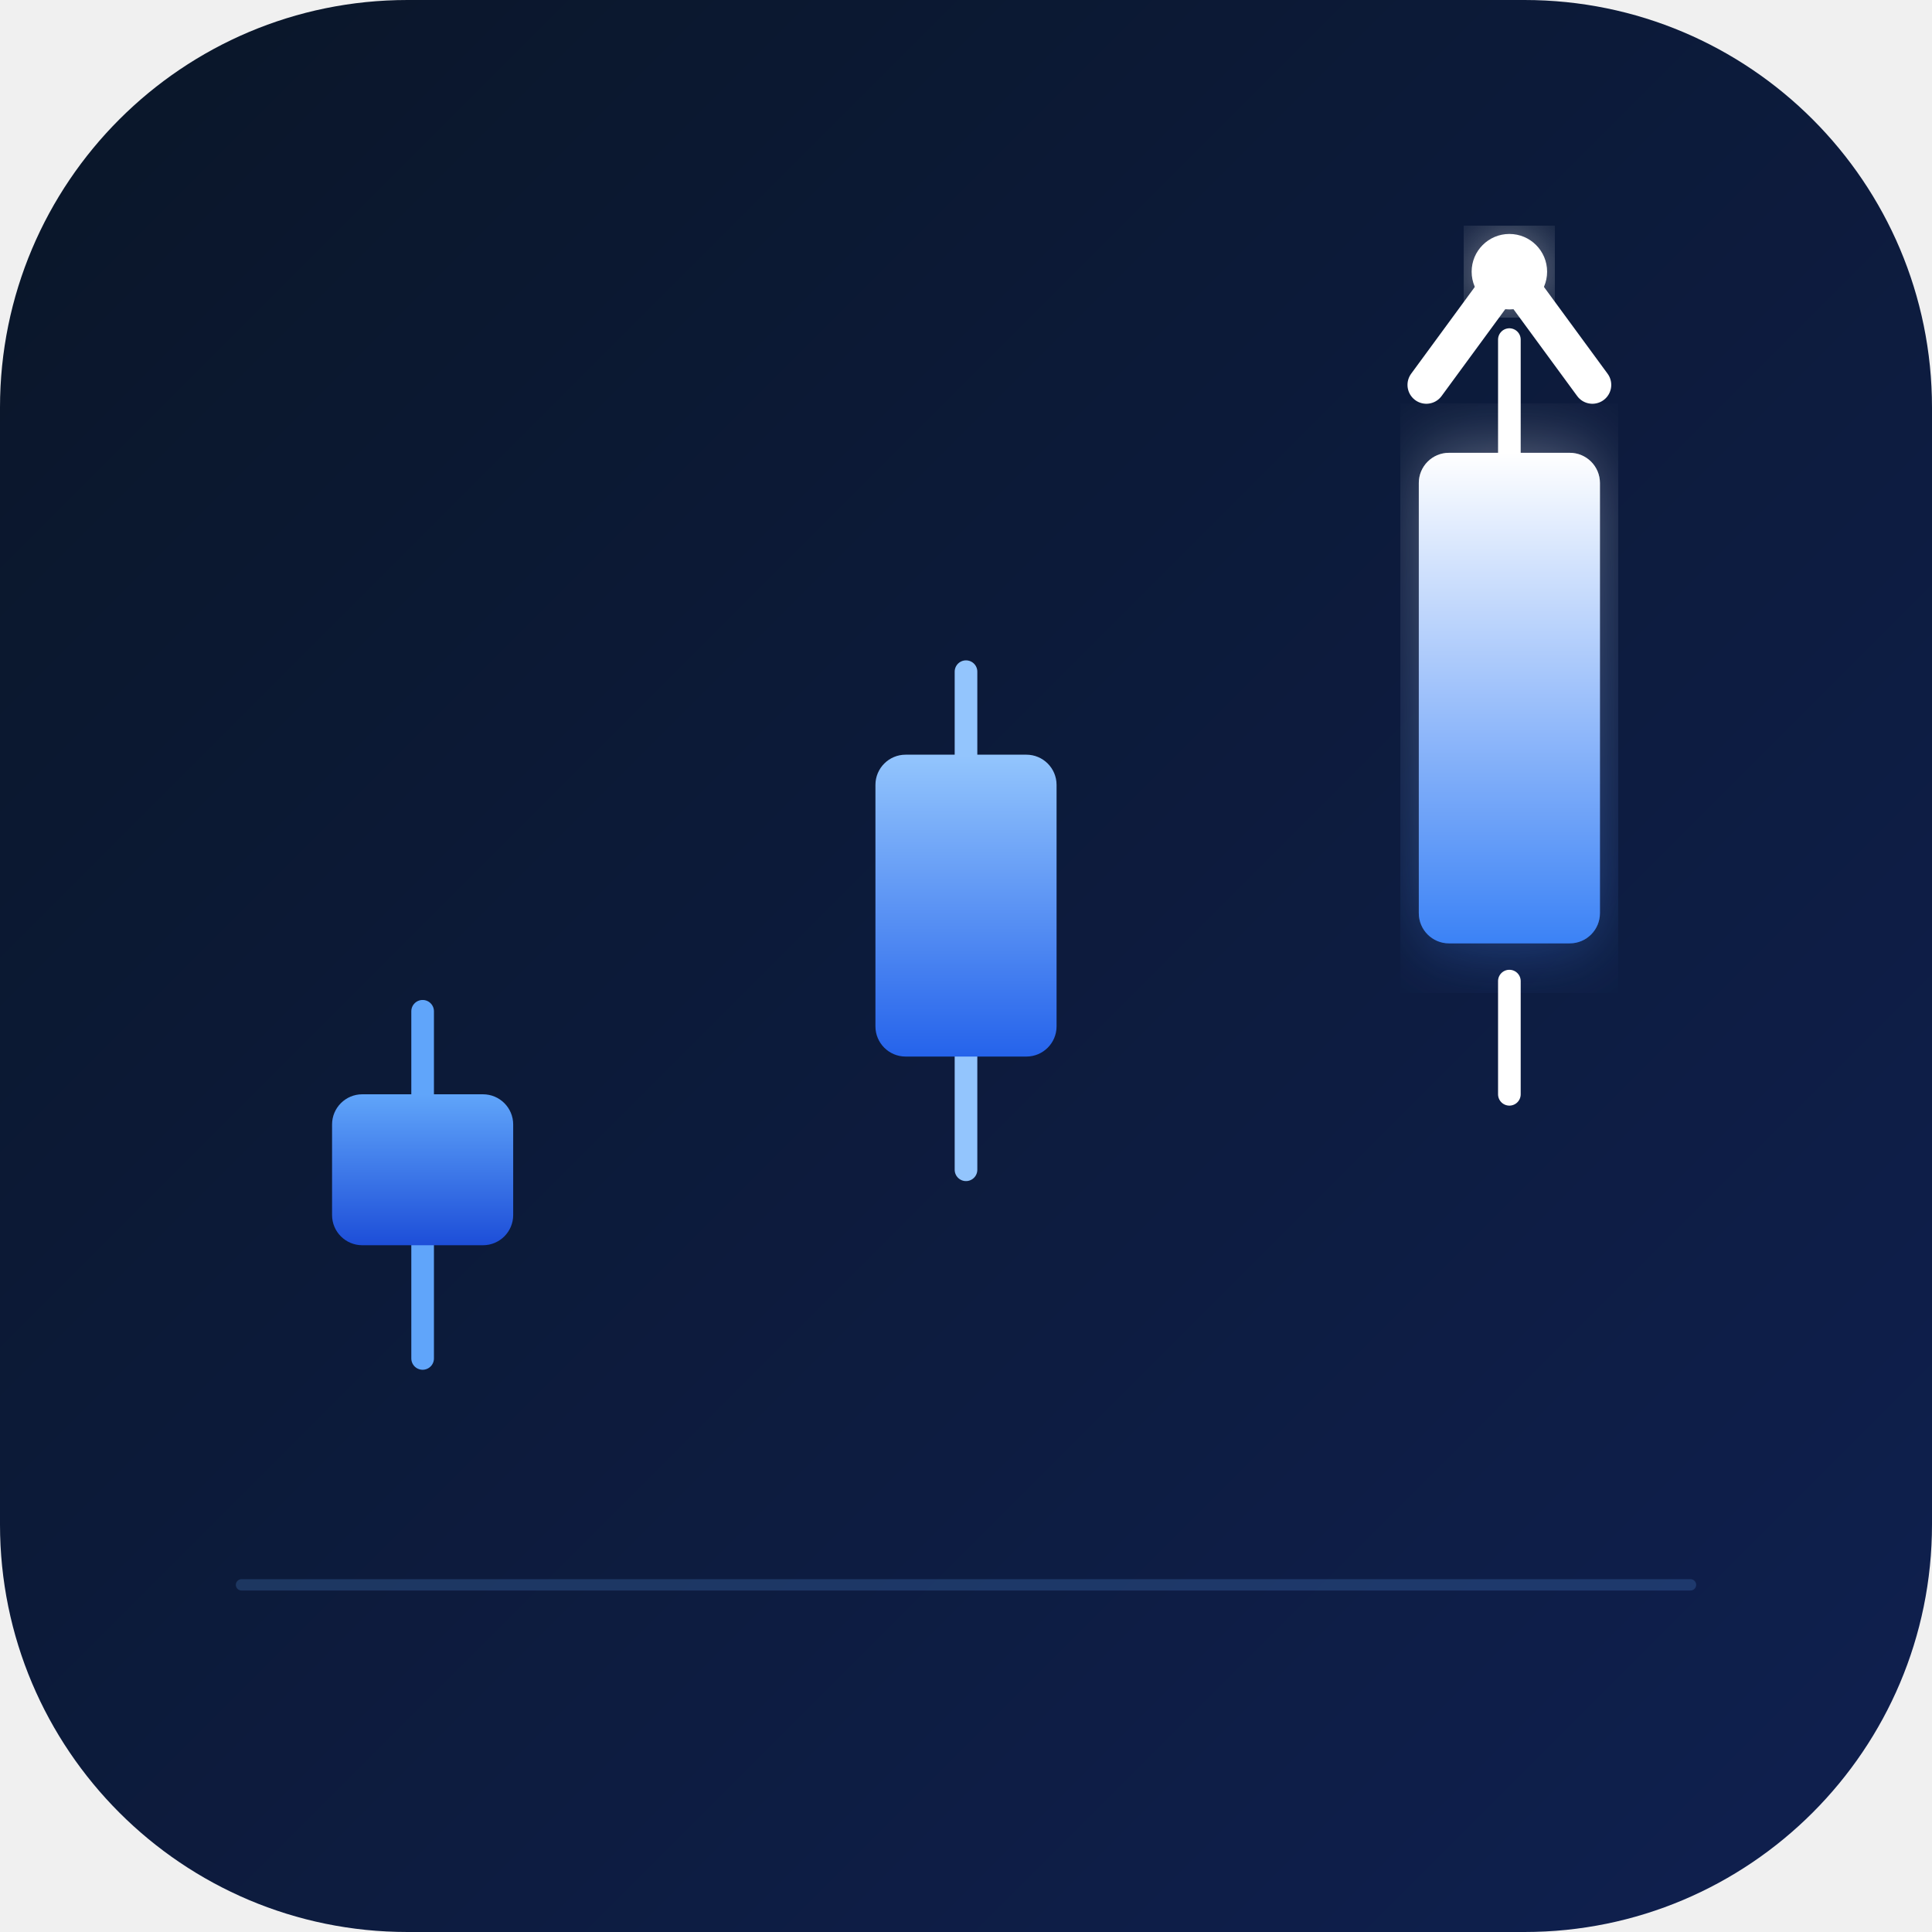
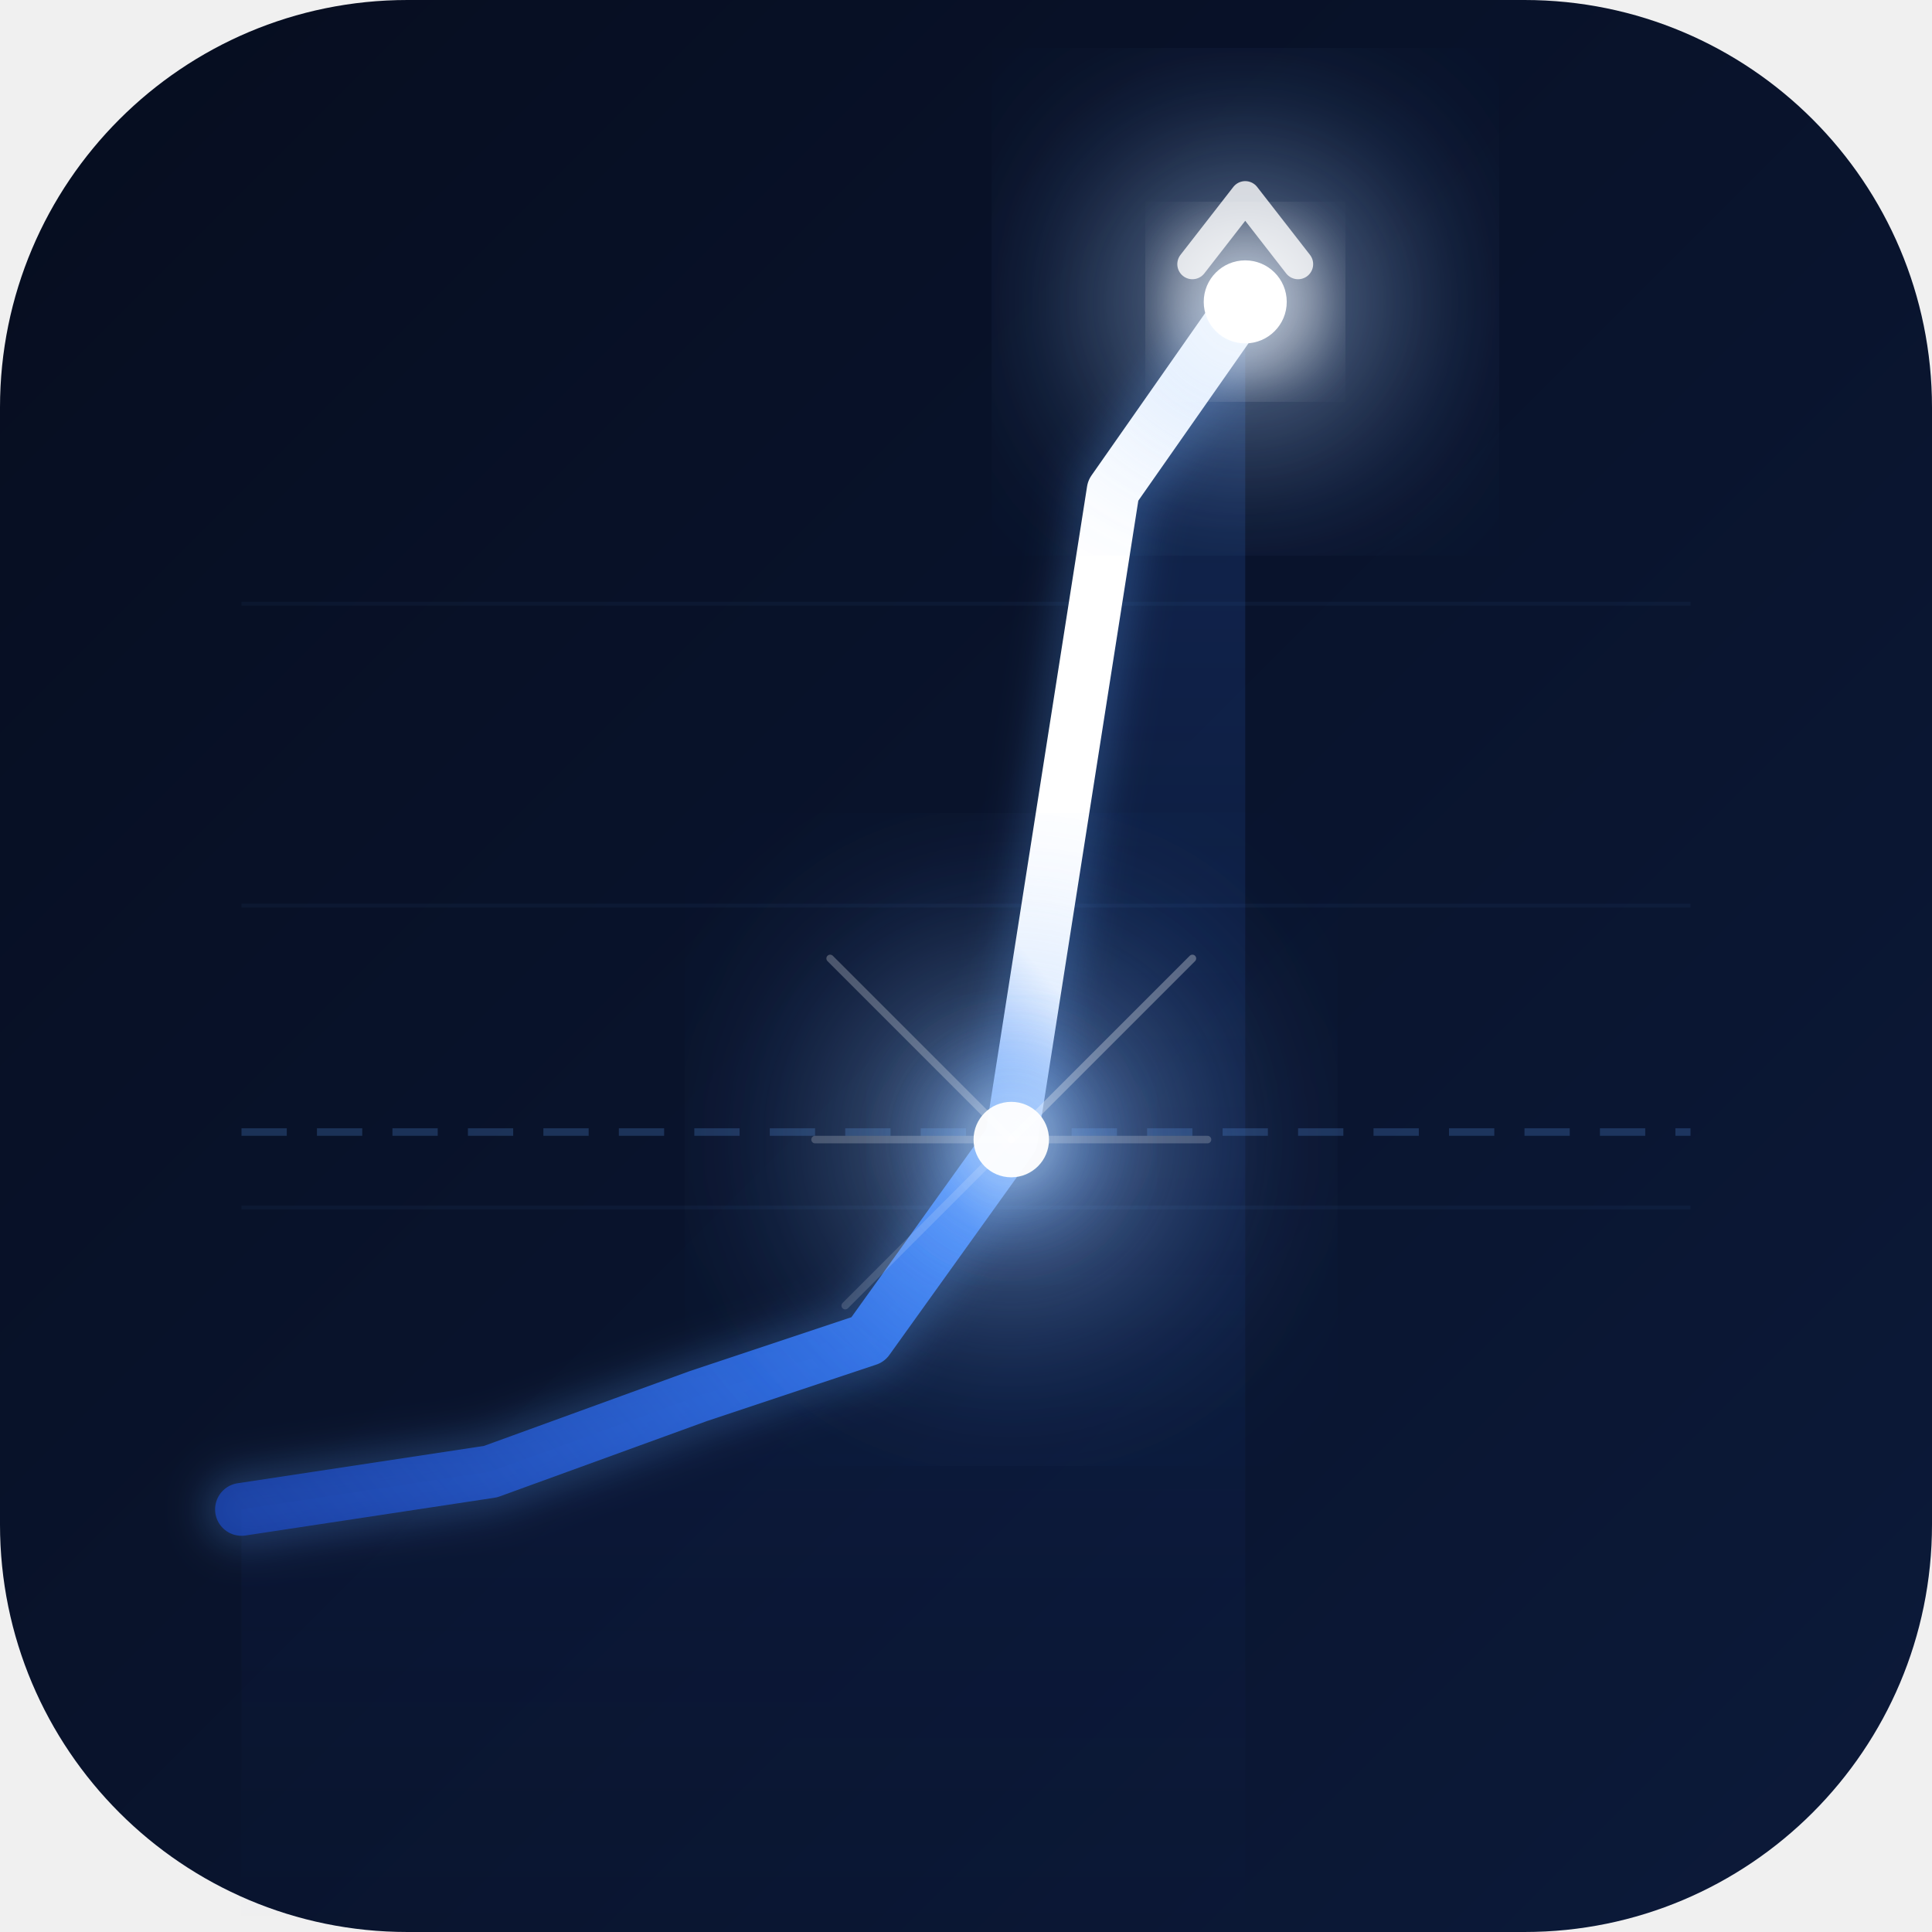
<svg xmlns="http://www.w3.org/2000/svg" viewBox="0 0 512 512" fill="none">
  <defs>
    <linearGradient id="bg" x1="0%" y1="0%" x2="100%" y2="100%">
-       <stop offset="0%" stop-color="#0a1628" />
-       <stop offset="100%" stop-color="#0f2050" />
+       <stop offset="0%" stop-color="#060d1f" />
+       <stop offset="100%" stop-color="#0c1a3a" />
    </linearGradient>
-     <linearGradient id="c1" x1="0%" y1="100%" x2="0%" y2="0%">
-       <stop offset="0%" stop-color="#1d4ed8" />
-       <stop offset="100%" stop-color="#60a5fa" />
-     </linearGradient>
-     <linearGradient id="c2" x1="0%" y1="100%" x2="0%" y2="0%">
-       <stop offset="0%" stop-color="#2563eb" />
-       <stop offset="100%" stop-color="#93c5fd" />
-     </linearGradient>
-     <linearGradient id="c3" x1="0%" y1="100%" x2="0%" y2="0%">
-       <stop offset="0%" stop-color="#3b82f6" />
+     <linearGradient id="priceline" x1="0%" y1="100%" x2="100%" y2="0%">
+       <stop offset="0%" stop-color="#1d4ed8" stop-opacity="0.6" />
+       <stop offset="48%" stop-color="#3b82f6" />
+       <stop offset="62%" stop-color="#ffffff" />
      <stop offset="100%" stop-color="#ffffff" />
    </linearGradient>
-     <filter id="glow">
-       <feGaussianBlur stdDeviation="10" result="blur" />
-       <feMerge>
-         <feMergeNode in="blur" />
-         <feMergeNode in="SourceGraphic" />
-       </feMerge>
+     <linearGradient id="area" x1="0%" y1="0%" x2="0%" y2="100%">
+       <stop offset="0%" stop-color="#3b82f6" stop-opacity="0.18" />
+       <stop offset="100%" stop-color="#1d4ed8" stop-opacity="0" />
+     </linearGradient>
+     <radialGradient id="burst" cx="50%" cy="50%" r="50%">
+       <stop offset="0%" stop-color="#ffffff" stop-opacity="1" />
+       <stop offset="30%" stop-color="#93c5fd" stop-opacity="0.6" />
+       <stop offset="100%" stop-color="#3b82f6" stop-opacity="0" />
+     </radialGradient>
+     <radialGradient id="apexglow" cx="50%" cy="50%" r="50%">
+       <stop offset="0%" stop-color="#ffffff" />
+       <stop offset="50%" stop-color="#93c5fd" stop-opacity="0.5" />
+       <stop offset="100%" stop-color="#3b82f6" stop-opacity="0" />
+     </radialGradient>
+     <filter id="blur-lg">
+       <feGaussianBlur stdDeviation="22" />
+     </filter>
+     <filter id="blur-sm">
+       <feGaussianBlur stdDeviation="8" />
+     </filter>
+     <filter id="blur-line">
+       <feGaussianBlur stdDeviation="5" />
    </filter>
  </defs>
  <rect width="512" height="512" rx="108" fill="url(#bg)" />
-   <line x1="112" y1="330" x2="112" y2="360" stroke="#60a5fa" stroke-width="6" stroke-linecap="round" />
-   <line x1="112" y1="290" x2="112" y2="268" stroke="#60a5fa" stroke-width="6" stroke-linecap="round" />
-   <rect x="88" y="290" width="48" height="40" rx="8" fill="url(#c1)" />
-   <line x1="256" y1="280" x2="256" y2="310" stroke="#93c5fd" stroke-width="6" stroke-linecap="round" />
-   <line x1="256" y1="200" x2="256" y2="178" stroke="#93c5fd" stroke-width="6" stroke-linecap="round" />
-   <rect x="232" y="200" width="48" height="80" rx="8" fill="url(#c2)" />
-   <rect x="376" y="120" width="48" height="130" rx="8" fill="url(#c3)" filter="url(#glow)" opacity="0.4" />
-   <line x1="400" y1="260" x2="400" y2="290" stroke="white" stroke-width="6" stroke-linecap="round" />
-   <line x1="400" y1="120" x2="400" y2="90" stroke="white" stroke-width="6" stroke-linecap="round" />
-   <rect x="376" y="120" width="48" height="130" rx="8" fill="url(#c3)" />
-   <path d="M400 72 L378 102 M400 72 L422 102" stroke="white" stroke-width="10" stroke-linecap="round" stroke-linejoin="round" />
-   <circle cx="400" cy="72" r="10" fill="white" filter="url(#glow)" />
-   <circle cx="400" cy="72" r="6" fill="white" />
-   <line x1="64" y1="420" x2="448" y2="420" stroke="rgba(96,165,250,0.2)" stroke-width="3" stroke-linecap="round" />
+   <line x1="64" y1="160" x2="448" y2="160" stroke="rgba(96,165,250,0.05)" stroke-width="1" />
+   <line x1="64" y1="240" x2="448" y2="240" stroke="rgba(96,165,250,0.05)" stroke-width="1" />
+   <line x1="64" y1="320" x2="448" y2="320" stroke="rgba(96,165,250,0.05)" stroke-width="1" />
+   <line x1="64" y1="300" x2="448" y2="300" stroke="rgba(96,165,250,0.22)" stroke-width="2" stroke-dasharray="12 8" />
+   <path d="M64,400 L130,390 L185,370 L230,355 L268,302 L295,130 L330,80 L330,512 L64,512 Z" fill="url(#area)" />
+   <polyline points="64,400 130,390 185,370 230,355 268,302 295,130 330,80" stroke="#60a5fa" stroke-width="20" stroke-linecap="round" stroke-linejoin="round" opacity="0.25" filter="url(#blur-line)" />
+   <polyline points="64,400 130,390 185,370 230,355 268,302 295,130 330,80" stroke="url(#priceline)" stroke-width="14" stroke-linecap="round" stroke-linejoin="round" />
+   <circle cx="268" cy="302" r="72" fill="url(#burst)" filter="url(#blur-lg)" opacity="0.7" />
+   <circle cx="268" cy="302" r="32" fill="url(#burst)" filter="url(#blur-sm)" opacity="0.9" />
+   <circle cx="268" cy="302" r="10" fill="white" opacity="0.95" />
+   <line x1="268" y1="302" x2="220" y2="254" stroke="white" stroke-width="2" stroke-linecap="round" opacity="0.25" />
+   <line x1="268" y1="302" x2="216" y2="302" stroke="white" stroke-width="2" stroke-linecap="round" opacity="0.2" />
+   <line x1="268" y1="302" x2="224" y2="346" stroke="white" stroke-width="2" stroke-linecap="round" opacity="0.15" />
+   <line x1="268" y1="302" x2="316" y2="254" stroke="white" stroke-width="2" stroke-linecap="round" opacity="0.3" />
+   <line x1="268" y1="302" x2="320" y2="302" stroke="white" stroke-width="2" stroke-linecap="round" opacity="0.2" />
+   <circle cx="330" cy="80" r="56" fill="url(#apexglow)" filter="url(#blur-lg)" opacity="0.8" />
+   <circle cx="330" cy="80" r="22" fill="white" filter="url(#blur-sm)" opacity="0.5" />
+   <circle cx="330" cy="80" r="11" fill="white" />
+   <path d="M330,52 L316,70 M330,52 L344,70" stroke="white" stroke-width="8" stroke-linecap="round" stroke-linejoin="round" opacity="0.8" />
</svg>
